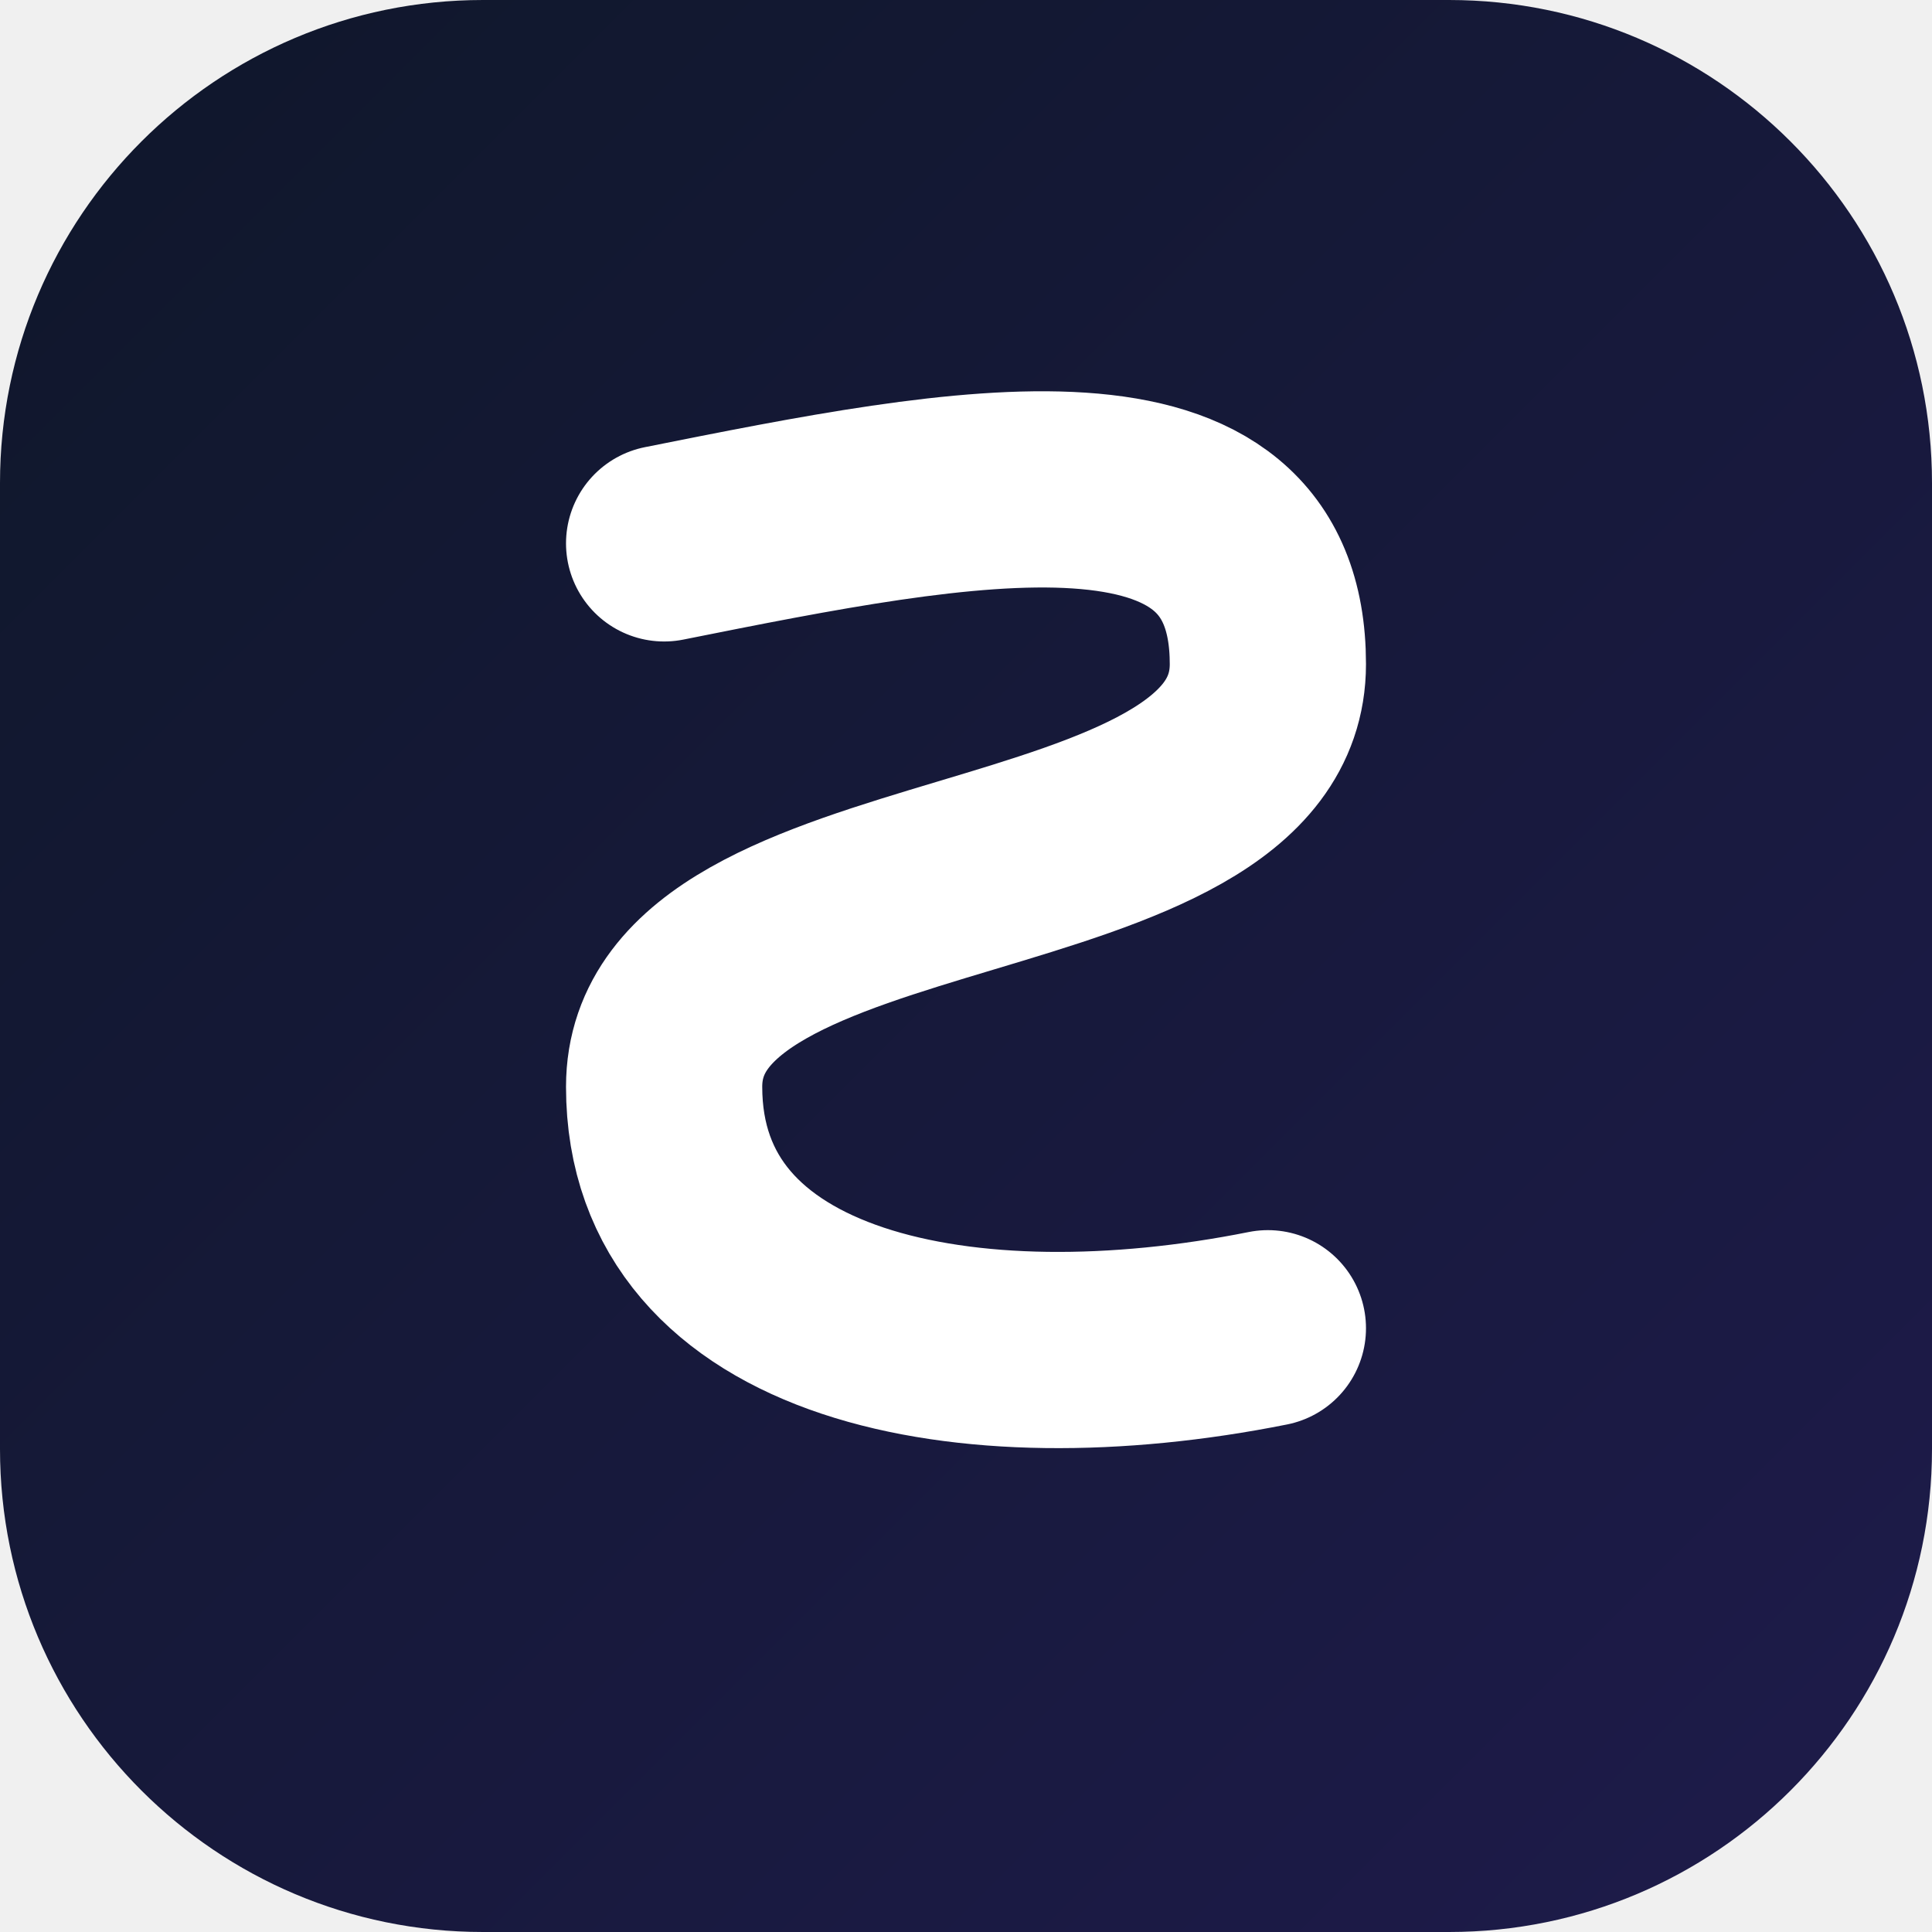
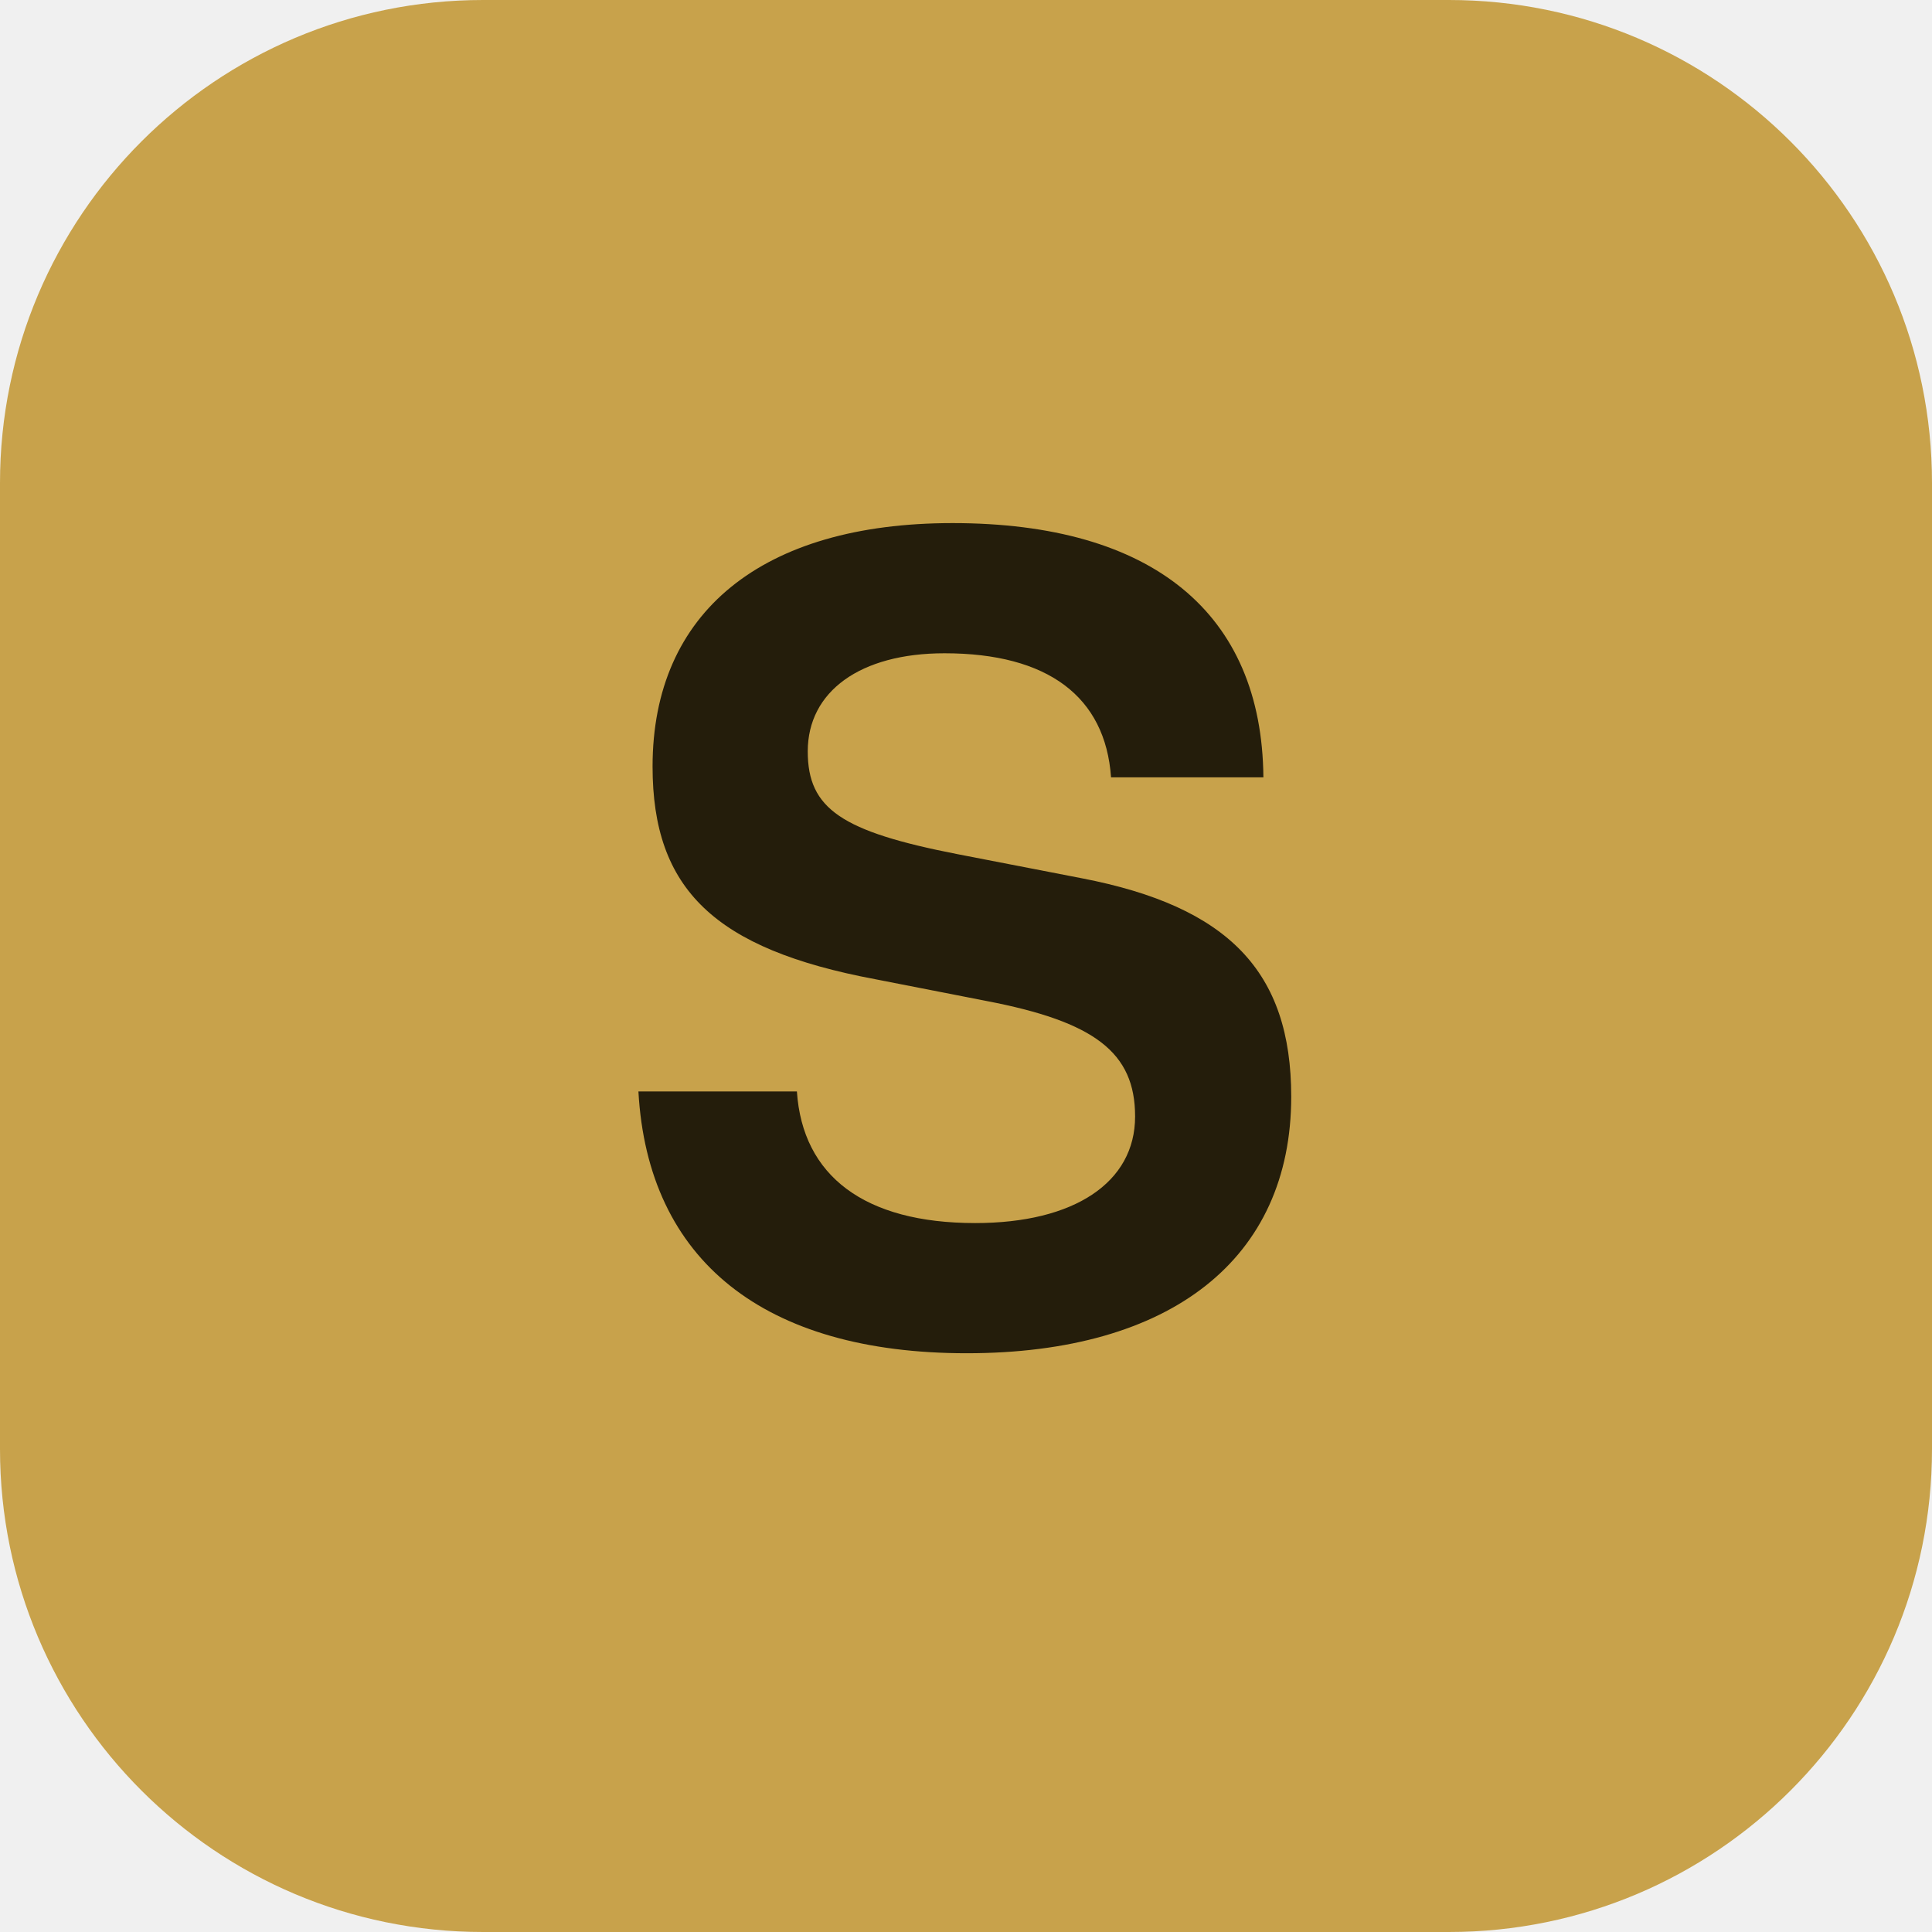
<svg xmlns="http://www.w3.org/2000/svg" viewBox="0 0 64 64">
-   <defs>
-     <linearGradient id="g" x1="0" y1="0" x2="1" y2="1">
-       <stop offset="0%" stop-color="#0f172a" />
-       <stop offset="100%" stop-color="#1e1b4b" />
-     </linearGradient>
-   </defs>
-   <rect width="64" height="64" rx="16" fill="url(#g)" />
-   <path d="M22 18 C32 16, 42 14, 42 22 C42 30, 22 28, 22 36 C22 44, 32 46, 42 44" fill="none" stroke="#fff" stroke-width="6.5" stroke-linecap="round" stroke-linejoin="round" />
+   <rect width="64" height="64" rx="16" fill="#c8a24b" />
+   <text x="32" y="44" text-anchor="middle" font-family="-apple-system,BlinkMacSystemFont,'SF Pro Display','Instrument Sans','Helvetica Neue',Helvetica,sans-serif" font-size="36" font-weight="600" letter-spacing="-1" fill="#241d0b">S</text>
</svg>
